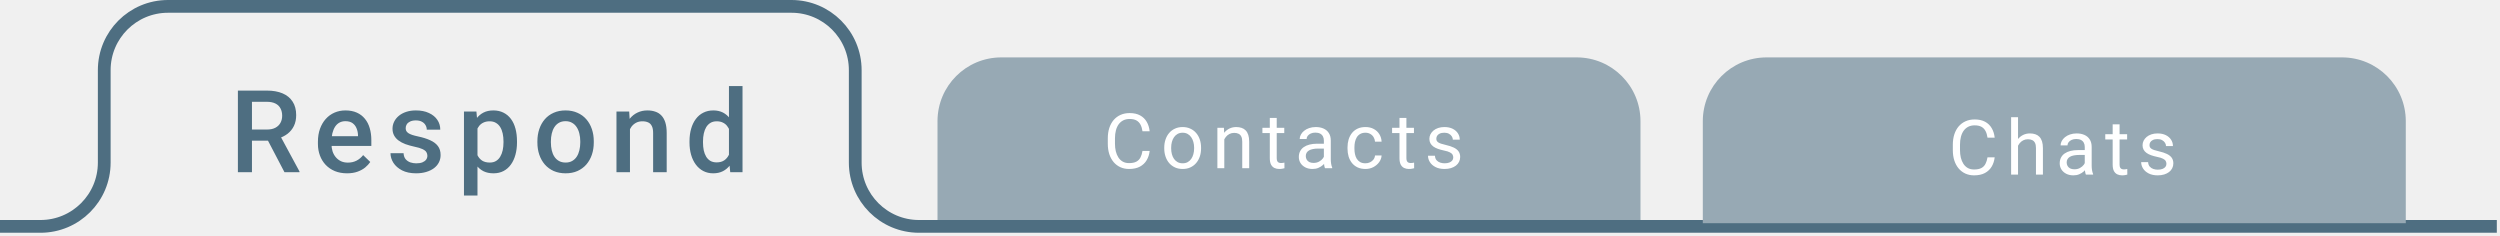
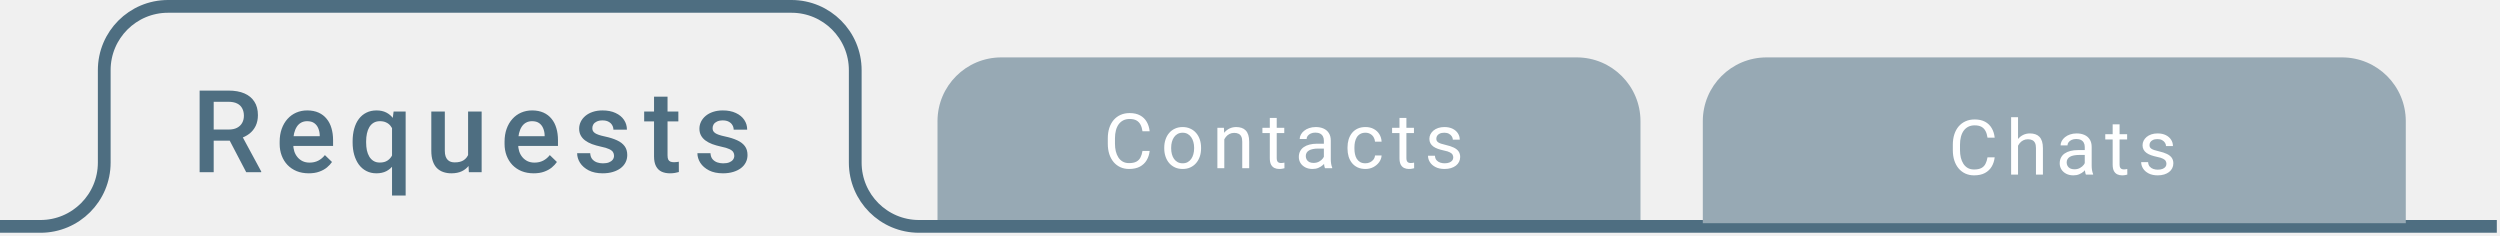
<svg xmlns="http://www.w3.org/2000/svg" width="392" height="37" viewBox="0 0 392 37" fill="none">
  <path d="M147 19C147 13.477 151.477 9 157 9H247.227C252.75 9 257.227 13.477 257.227 19V35H147V19Z" fill="#97A9B4" />
  <path d="M179.141 23.665H180.266C180.207 24.204 180.053 24.686 179.803 25.112C179.553 25.538 179.199 25.876 178.742 26.126C178.285 26.372 177.715 26.495 177.031 26.495C176.531 26.495 176.076 26.401 175.666 26.214C175.26 26.026 174.91 25.761 174.617 25.417C174.324 25.069 174.098 24.653 173.938 24.169C173.781 23.681 173.703 23.138 173.703 22.54V21.69C173.703 21.093 173.781 20.552 173.938 20.067C174.098 19.579 174.326 19.161 174.623 18.814C174.924 18.466 175.285 18.198 175.707 18.011C176.129 17.823 176.604 17.73 177.131 17.73C177.775 17.73 178.32 17.851 178.766 18.093C179.211 18.335 179.557 18.671 179.803 19.101C180.053 19.526 180.207 20.02 180.266 20.583H179.141C179.086 20.185 178.984 19.843 178.836 19.558C178.688 19.269 178.477 19.046 178.203 18.89C177.93 18.733 177.572 18.655 177.131 18.655C176.752 18.655 176.418 18.727 176.129 18.872C175.844 19.017 175.604 19.222 175.408 19.487C175.217 19.753 175.072 20.071 174.975 20.442C174.877 20.814 174.828 21.226 174.828 21.679V22.54C174.828 22.958 174.871 23.351 174.957 23.718C175.047 24.085 175.182 24.407 175.361 24.685C175.541 24.962 175.77 25.181 176.047 25.341C176.324 25.497 176.652 25.575 177.031 25.575C177.512 25.575 177.895 25.499 178.18 25.347C178.465 25.194 178.68 24.976 178.824 24.69C178.973 24.405 179.078 24.064 179.141 23.665ZM182.555 23.278V23.144C182.555 22.686 182.622 22.263 182.755 21.872C182.887 21.477 183.079 21.136 183.329 20.847C183.579 20.554 183.882 20.327 184.237 20.167C184.593 20.003 184.991 19.921 185.432 19.921C185.878 19.921 186.278 20.003 186.634 20.167C186.993 20.327 187.298 20.554 187.548 20.847C187.802 21.136 187.995 21.477 188.128 21.872C188.261 22.263 188.327 22.686 188.327 23.144V23.278C188.327 23.735 188.261 24.159 188.128 24.55C187.995 24.94 187.802 25.282 187.548 25.575C187.298 25.864 186.995 26.091 186.639 26.255C186.288 26.415 185.889 26.495 185.444 26.495C184.999 26.495 184.598 26.415 184.243 26.255C183.887 26.091 183.583 25.864 183.329 25.575C183.079 25.282 182.887 24.94 182.755 24.55C182.622 24.159 182.555 23.735 182.555 23.278ZM183.639 23.144V23.278C183.639 23.595 183.677 23.894 183.751 24.175C183.825 24.452 183.936 24.698 184.085 24.913C184.237 25.128 184.427 25.298 184.653 25.423C184.88 25.544 185.143 25.605 185.444 25.605C185.741 25.605 186.001 25.544 186.223 25.423C186.45 25.298 186.637 25.128 186.786 24.913C186.934 24.698 187.046 24.452 187.12 24.175C187.198 23.894 187.237 23.595 187.237 23.278V23.144C187.237 22.831 187.198 22.536 187.12 22.259C187.046 21.977 186.932 21.73 186.78 21.515C186.632 21.296 186.444 21.124 186.218 20.999C185.995 20.874 185.733 20.811 185.432 20.811C185.136 20.811 184.874 20.874 184.647 20.999C184.425 21.124 184.237 21.296 184.085 21.515C183.936 21.73 183.825 21.977 183.751 22.259C183.677 22.536 183.639 22.831 183.639 23.144ZM191.97 21.392V26.378H190.886V20.038H191.912L191.97 21.392ZM191.712 22.968L191.261 22.95C191.265 22.517 191.33 22.116 191.455 21.749C191.58 21.378 191.755 21.056 191.982 20.782C192.209 20.509 192.478 20.298 192.791 20.149C193.107 19.997 193.457 19.921 193.839 19.921C194.152 19.921 194.433 19.964 194.683 20.05C194.933 20.132 195.146 20.265 195.322 20.448C195.502 20.632 195.638 20.87 195.732 21.163C195.826 21.452 195.873 21.806 195.873 22.224V26.378H194.783V22.212C194.783 21.88 194.734 21.614 194.636 21.415C194.539 21.212 194.396 21.065 194.209 20.976C194.021 20.882 193.791 20.835 193.517 20.835C193.248 20.835 193.002 20.892 192.779 21.005C192.56 21.118 192.371 21.274 192.211 21.474C192.054 21.673 191.931 21.901 191.841 22.159C191.755 22.413 191.712 22.683 191.712 22.968ZM201.373 20.038V20.87H197.946V20.038H201.373ZM199.106 18.497H200.19V24.808C200.19 25.023 200.223 25.185 200.289 25.294C200.356 25.403 200.442 25.476 200.547 25.511C200.653 25.546 200.766 25.564 200.887 25.564C200.977 25.564 201.071 25.556 201.168 25.54C201.27 25.52 201.346 25.505 201.397 25.493L201.403 26.378C201.317 26.405 201.204 26.431 201.063 26.454C200.926 26.481 200.76 26.495 200.565 26.495C200.299 26.495 200.055 26.442 199.832 26.337C199.61 26.231 199.432 26.056 199.299 25.81C199.17 25.56 199.106 25.224 199.106 24.802V18.497ZM207.583 25.294V22.03C207.583 21.78 207.532 21.564 207.431 21.38C207.333 21.192 207.185 21.048 206.986 20.946C206.786 20.845 206.54 20.794 206.247 20.794C205.974 20.794 205.734 20.841 205.527 20.935C205.323 21.028 205.163 21.151 205.046 21.304C204.933 21.456 204.876 21.62 204.876 21.796H203.792C203.792 21.569 203.851 21.345 203.968 21.122C204.085 20.899 204.253 20.698 204.472 20.519C204.695 20.335 204.96 20.19 205.269 20.085C205.581 19.976 205.929 19.921 206.312 19.921C206.773 19.921 207.179 19.999 207.53 20.155C207.886 20.311 208.163 20.548 208.362 20.864C208.566 21.177 208.667 21.569 208.667 22.042V24.995C208.667 25.206 208.685 25.431 208.72 25.669C208.759 25.907 208.816 26.112 208.89 26.284V26.378H207.759C207.704 26.253 207.661 26.087 207.63 25.88C207.599 25.669 207.583 25.474 207.583 25.294ZM207.771 22.534L207.782 23.296H206.687C206.378 23.296 206.103 23.321 205.861 23.372C205.618 23.419 205.415 23.491 205.251 23.589C205.087 23.686 204.962 23.81 204.876 23.958C204.79 24.102 204.747 24.273 204.747 24.468C204.747 24.667 204.792 24.849 204.882 25.013C204.972 25.177 205.107 25.308 205.286 25.405C205.47 25.499 205.695 25.546 205.96 25.546C206.292 25.546 206.585 25.476 206.839 25.335C207.093 25.194 207.294 25.023 207.443 24.819C207.595 24.616 207.677 24.419 207.689 24.227L208.152 24.749C208.124 24.913 208.05 25.095 207.929 25.294C207.808 25.493 207.646 25.685 207.443 25.868C207.243 26.048 207.005 26.198 206.728 26.319C206.454 26.436 206.146 26.495 205.802 26.495C205.372 26.495 204.995 26.411 204.671 26.243C204.351 26.075 204.101 25.851 203.921 25.569C203.745 25.284 203.657 24.966 203.657 24.614C203.657 24.274 203.724 23.976 203.857 23.718C203.989 23.456 204.181 23.239 204.431 23.067C204.681 22.892 204.982 22.759 205.333 22.669C205.685 22.579 206.077 22.534 206.511 22.534H207.771ZM214.109 25.605C214.367 25.605 214.605 25.552 214.824 25.446C215.043 25.341 215.223 25.196 215.363 25.013C215.504 24.825 215.584 24.612 215.604 24.374H216.635C216.615 24.749 216.488 25.099 216.254 25.423C216.023 25.743 215.721 26.003 215.346 26.202C214.971 26.398 214.559 26.495 214.109 26.495C213.633 26.495 213.217 26.411 212.861 26.243C212.51 26.075 212.217 25.845 211.982 25.552C211.752 25.259 211.578 24.923 211.461 24.544C211.348 24.161 211.291 23.757 211.291 23.331V23.085C211.291 22.659 211.348 22.257 211.461 21.878C211.578 21.495 211.752 21.157 211.982 20.864C212.217 20.571 212.51 20.341 212.861 20.173C213.217 20.005 213.633 19.921 214.109 19.921C214.605 19.921 215.039 20.023 215.41 20.226C215.781 20.425 216.072 20.698 216.283 21.046C216.498 21.39 216.615 21.78 216.635 22.218H215.604C215.584 21.956 215.51 21.72 215.381 21.509C215.256 21.298 215.084 21.13 214.865 21.005C214.65 20.876 214.398 20.811 214.109 20.811C213.777 20.811 213.498 20.878 213.271 21.011C213.049 21.14 212.871 21.315 212.738 21.538C212.609 21.757 212.516 22.001 212.457 22.27C212.402 22.536 212.375 22.808 212.375 23.085V23.331C212.375 23.608 212.402 23.882 212.457 24.151C212.512 24.421 212.604 24.665 212.732 24.884C212.865 25.102 213.043 25.278 213.266 25.411C213.492 25.54 213.773 25.605 214.109 25.605ZM221.708 20.038V20.87H218.28V20.038H221.708ZM219.44 18.497H220.524V24.808C220.524 25.023 220.557 25.185 220.624 25.294C220.69 25.403 220.776 25.476 220.882 25.511C220.987 25.546 221.1 25.564 221.221 25.564C221.311 25.564 221.405 25.556 221.503 25.54C221.604 25.52 221.68 25.505 221.731 25.493L221.737 26.378C221.651 26.405 221.538 26.431 221.397 26.454C221.261 26.481 221.095 26.495 220.899 26.495C220.634 26.495 220.389 26.442 220.167 26.337C219.944 26.231 219.766 26.056 219.634 25.81C219.505 25.56 219.44 25.224 219.44 24.802V18.497ZM227.871 24.696C227.871 24.54 227.836 24.395 227.765 24.263C227.699 24.126 227.56 24.003 227.349 23.894C227.142 23.78 226.83 23.683 226.412 23.601C226.06 23.526 225.742 23.439 225.457 23.337C225.175 23.235 224.935 23.112 224.736 22.968C224.541 22.823 224.39 22.653 224.285 22.458C224.179 22.263 224.127 22.034 224.127 21.773C224.127 21.523 224.181 21.286 224.291 21.064C224.404 20.841 224.562 20.644 224.765 20.472C224.972 20.3 225.22 20.165 225.509 20.067C225.798 19.97 226.121 19.921 226.476 19.921C226.984 19.921 227.418 20.011 227.777 20.19C228.136 20.37 228.412 20.61 228.603 20.911C228.795 21.208 228.89 21.538 228.89 21.901H227.806C227.806 21.726 227.754 21.556 227.648 21.392C227.546 21.224 227.396 21.085 227.197 20.976C227.002 20.866 226.761 20.811 226.476 20.811C226.175 20.811 225.931 20.858 225.744 20.952C225.56 21.042 225.425 21.157 225.339 21.298C225.257 21.439 225.216 21.587 225.216 21.743C225.216 21.86 225.236 21.966 225.275 22.06C225.318 22.149 225.392 22.233 225.498 22.311C225.603 22.386 225.752 22.456 225.943 22.523C226.134 22.589 226.379 22.655 226.675 22.722C227.195 22.839 227.623 22.98 227.959 23.144C228.295 23.308 228.545 23.509 228.709 23.747C228.873 23.985 228.955 24.274 228.955 24.614C228.955 24.892 228.896 25.145 228.779 25.376C228.666 25.606 228.5 25.806 228.281 25.974C228.066 26.138 227.808 26.267 227.507 26.36C227.211 26.45 226.877 26.495 226.505 26.495C225.947 26.495 225.474 26.395 225.088 26.196C224.701 25.997 224.408 25.739 224.209 25.423C224.009 25.106 223.91 24.773 223.91 24.421H225C225.015 24.718 225.101 24.954 225.257 25.13C225.414 25.302 225.605 25.425 225.832 25.499C226.058 25.569 226.283 25.605 226.505 25.605C226.802 25.605 227.05 25.565 227.25 25.487C227.453 25.409 227.607 25.302 227.713 25.165C227.818 25.028 227.871 24.872 227.871 24.696Z" fill="white" />
  <path d="M391.5 35.497H144.102C138.579 35.497 134.102 31.02 134.102 25.497V11C134.102 5.477 129.624 1 124.102 1H26.345C20.823 1 16.345 5.477 16.345 11V25.497C16.345 31.02 11.868 35.497 6.345 35.497H0" stroke="#4E6E81" stroke-width="2" />
-   <path d="M37.301 14.203H41.827C42.8 14.203 43.629 14.35 44.315 14.643C45 14.935 45.524 15.369 45.888 15.943C46.257 16.512 46.441 17.215 46.441 18.053C46.441 18.691 46.324 19.254 46.09 19.74C45.855 20.227 45.524 20.637 45.097 20.971C44.669 21.299 44.159 21.554 43.567 21.735L42.899 22.061H38.83L38.812 20.311H41.862C42.39 20.311 42.829 20.218 43.181 20.03C43.532 19.843 43.796 19.588 43.972 19.266C44.153 18.938 44.244 18.568 44.244 18.158C44.244 17.713 44.156 17.326 43.98 16.998C43.81 16.664 43.547 16.409 43.19 16.233C42.832 16.052 42.378 15.961 41.827 15.961H39.507V27H37.301V14.203ZM44.605 27L41.599 21.252L43.91 21.243L46.96 26.886V27H44.605ZM54.42 27.176C53.717 27.176 53.081 27.061 52.513 26.833C51.95 26.599 51.47 26.273 51.072 25.857C50.679 25.441 50.377 24.952 50.166 24.39C49.955 23.827 49.85 23.221 49.85 22.57V22.219C49.85 21.475 49.958 20.801 50.175 20.197C50.392 19.594 50.694 19.078 51.08 18.65C51.467 18.217 51.924 17.886 52.451 17.657C52.979 17.429 53.55 17.314 54.165 17.314C54.845 17.314 55.44 17.429 55.949 17.657C56.459 17.886 56.881 18.208 57.215 18.624C57.555 19.034 57.807 19.523 57.971 20.092C58.141 20.66 58.226 21.287 58.226 21.973V22.878H50.878V21.357H56.134V21.19C56.122 20.81 56.046 20.452 55.906 20.118C55.771 19.784 55.563 19.515 55.281 19.31C55 19.105 54.625 19.002 54.156 19.002C53.805 19.002 53.491 19.078 53.216 19.23C52.947 19.377 52.721 19.591 52.539 19.872C52.358 20.153 52.217 20.493 52.117 20.892C52.024 21.284 51.977 21.727 51.977 22.219V22.57C51.977 22.986 52.032 23.373 52.144 23.73C52.261 24.082 52.431 24.39 52.654 24.653C52.876 24.917 53.146 25.125 53.462 25.277C53.779 25.424 54.139 25.497 54.543 25.497C55.053 25.497 55.507 25.395 55.906 25.189C56.304 24.984 56.65 24.694 56.943 24.319L58.059 25.4C57.854 25.699 57.587 25.986 57.259 26.262C56.931 26.531 56.529 26.751 56.055 26.921C55.586 27.091 55.041 27.176 54.42 27.176ZM67.013 24.425C67.013 24.214 66.96 24.023 66.855 23.854C66.749 23.678 66.547 23.52 66.248 23.379C65.956 23.238 65.522 23.109 64.948 22.992C64.444 22.881 63.981 22.749 63.559 22.597C63.143 22.439 62.785 22.248 62.487 22.025C62.188 21.803 61.956 21.539 61.792 21.234C61.628 20.93 61.546 20.578 61.546 20.18C61.546 19.793 61.631 19.427 61.801 19.081C61.971 18.735 62.214 18.431 62.531 18.167C62.847 17.903 63.231 17.695 63.682 17.543C64.139 17.391 64.649 17.314 65.211 17.314C66.008 17.314 66.691 17.449 67.259 17.719C67.833 17.982 68.273 18.343 68.578 18.8C68.882 19.251 69.035 19.761 69.035 20.329H66.916C66.916 20.077 66.852 19.843 66.723 19.626C66.6 19.403 66.412 19.225 66.16 19.09C65.909 18.949 65.592 18.879 65.211 18.879C64.848 18.879 64.546 18.938 64.306 19.055C64.072 19.166 63.896 19.312 63.779 19.494C63.667 19.676 63.612 19.875 63.612 20.092C63.612 20.25 63.641 20.394 63.7 20.523C63.764 20.645 63.87 20.76 64.016 20.865C64.162 20.965 64.362 21.059 64.614 21.146C64.871 21.234 65.194 21.319 65.581 21.401C66.307 21.554 66.931 21.75 67.453 21.99C67.98 22.225 68.384 22.529 68.665 22.904C68.947 23.273 69.087 23.742 69.087 24.311C69.087 24.732 68.996 25.119 68.815 25.471C68.639 25.816 68.381 26.118 68.041 26.376C67.702 26.628 67.294 26.824 66.82 26.965C66.351 27.105 65.824 27.176 65.238 27.176C64.376 27.176 63.647 27.023 63.049 26.719C62.452 26.408 61.998 26.013 61.687 25.532C61.382 25.046 61.23 24.542 61.23 24.02H63.278C63.301 24.413 63.41 24.727 63.603 24.961C63.802 25.189 64.048 25.356 64.341 25.462C64.64 25.561 64.948 25.611 65.264 25.611C65.645 25.611 65.964 25.561 66.222 25.462C66.48 25.356 66.676 25.216 66.811 25.04C66.946 24.858 67.013 24.653 67.013 24.425ZM74.869 19.318V30.656H72.751V17.49H74.702L74.869 19.318ZM81.065 22.157V22.342C81.065 23.033 80.983 23.675 80.819 24.267C80.661 24.852 80.423 25.365 80.107 25.805C79.796 26.238 79.413 26.575 78.956 26.815C78.499 27.056 77.971 27.176 77.374 27.176C76.782 27.176 76.263 27.067 75.818 26.851C75.379 26.628 75.006 26.314 74.702 25.91C74.397 25.506 74.151 25.031 73.963 24.486C73.782 23.936 73.653 23.332 73.577 22.676V21.964C73.653 21.267 73.782 20.634 73.963 20.065C74.151 19.497 74.397 19.008 74.702 18.598C75.006 18.188 75.379 17.871 75.818 17.648C76.257 17.426 76.77 17.314 77.356 17.314C77.954 17.314 78.484 17.432 78.947 17.666C79.41 17.895 79.799 18.223 80.116 18.65C80.432 19.072 80.669 19.582 80.828 20.18C80.986 20.771 81.065 21.431 81.065 22.157ZM78.947 22.342V22.157C78.947 21.718 78.906 21.311 78.824 20.936C78.742 20.555 78.613 20.221 78.437 19.934C78.261 19.646 78.036 19.424 77.76 19.266C77.491 19.102 77.166 19.02 76.785 19.02C76.41 19.02 76.088 19.084 75.818 19.213C75.548 19.336 75.323 19.509 75.141 19.731C74.96 19.954 74.819 20.215 74.719 20.514C74.62 20.807 74.549 21.126 74.508 21.472V23.177C74.579 23.599 74.699 23.985 74.869 24.337C75.039 24.689 75.279 24.97 75.59 25.181C75.906 25.386 76.31 25.488 76.802 25.488C77.183 25.488 77.508 25.406 77.778 25.242C78.047 25.078 78.267 24.852 78.437 24.565C78.613 24.273 78.742 23.936 78.824 23.555C78.906 23.174 78.947 22.77 78.947 22.342ZM84.263 22.351V22.148C84.263 21.463 84.362 20.827 84.561 20.241C84.76 19.649 85.048 19.137 85.423 18.703C85.803 18.264 86.266 17.924 86.811 17.684C87.362 17.438 87.983 17.314 88.675 17.314C89.372 17.314 89.993 17.438 90.538 17.684C91.089 17.924 91.555 18.264 91.935 18.703C92.316 19.137 92.606 19.649 92.805 20.241C93.005 20.827 93.104 21.463 93.104 22.148V22.351C93.104 23.036 93.005 23.672 92.805 24.258C92.606 24.844 92.316 25.356 91.935 25.796C91.555 26.23 91.092 26.569 90.547 26.815C90.002 27.056 89.384 27.176 88.692 27.176C87.995 27.176 87.371 27.056 86.82 26.815C86.275 26.569 85.812 26.23 85.431 25.796C85.051 25.356 84.76 24.844 84.561 24.258C84.362 23.672 84.263 23.036 84.263 22.351ZM86.381 22.148V22.351C86.381 22.778 86.425 23.183 86.513 23.564C86.6 23.944 86.738 24.278 86.926 24.565C87.113 24.852 87.353 25.078 87.646 25.242C87.939 25.406 88.288 25.488 88.692 25.488C89.085 25.488 89.425 25.406 89.712 25.242C90.005 25.078 90.245 24.852 90.432 24.565C90.62 24.278 90.758 23.944 90.846 23.564C90.939 23.183 90.986 22.778 90.986 22.351V22.148C90.986 21.727 90.939 21.328 90.846 20.953C90.758 20.572 90.617 20.235 90.424 19.942C90.236 19.649 89.996 19.421 89.703 19.257C89.416 19.087 89.073 19.002 88.675 19.002C88.276 19.002 87.93 19.087 87.638 19.257C87.35 19.421 87.113 19.649 86.926 19.942C86.738 20.235 86.6 20.572 86.513 20.953C86.425 21.328 86.381 21.727 86.381 22.148ZM98.78 19.52V27H96.662V17.49H98.657L98.78 19.52ZM98.402 21.894L97.717 21.885C97.723 21.211 97.816 20.593 97.998 20.03C98.186 19.468 98.443 18.984 98.772 18.58C99.106 18.176 99.504 17.865 99.967 17.648C100.43 17.426 100.945 17.314 101.514 17.314C101.971 17.314 102.384 17.379 102.753 17.508C103.128 17.631 103.447 17.833 103.711 18.114C103.98 18.395 104.186 18.762 104.326 19.213C104.467 19.658 104.537 20.206 104.537 20.856V27H102.41V20.848C102.41 20.391 102.343 20.03 102.208 19.767C102.079 19.497 101.889 19.307 101.637 19.195C101.391 19.078 101.083 19.02 100.714 19.02C100.351 19.02 100.025 19.096 99.738 19.248C99.451 19.4 99.208 19.608 99.009 19.872C98.815 20.136 98.666 20.44 98.561 20.786C98.455 21.132 98.402 21.501 98.402 21.894ZM114.3 25.031V13.5H116.427V27H114.502L114.3 25.031ZM108.113 22.351V22.166C108.113 21.445 108.197 20.789 108.367 20.197C108.537 19.6 108.783 19.087 109.106 18.659C109.428 18.226 109.821 17.895 110.283 17.666C110.746 17.432 111.268 17.314 111.848 17.314C112.422 17.314 112.926 17.426 113.36 17.648C113.793 17.871 114.162 18.19 114.467 18.606C114.772 19.017 115.015 19.509 115.196 20.083C115.378 20.651 115.507 21.284 115.583 21.981V22.57C115.507 23.25 115.378 23.871 115.196 24.434C115.015 24.996 114.772 25.482 114.467 25.893C114.162 26.303 113.79 26.619 113.351 26.842C112.917 27.064 112.41 27.176 111.83 27.176C111.256 27.176 110.738 27.056 110.275 26.815C109.818 26.575 109.428 26.238 109.106 25.805C108.783 25.371 108.537 24.861 108.367 24.275C108.197 23.684 108.113 23.042 108.113 22.351ZM110.231 22.166V22.351C110.231 22.784 110.269 23.189 110.345 23.564C110.427 23.939 110.553 24.27 110.723 24.557C110.893 24.838 111.113 25.061 111.382 25.225C111.657 25.383 111.986 25.462 112.366 25.462C112.847 25.462 113.242 25.356 113.553 25.145C113.863 24.935 114.107 24.65 114.282 24.293C114.464 23.93 114.587 23.525 114.652 23.08V21.489C114.616 21.144 114.543 20.821 114.432 20.523C114.326 20.224 114.183 19.963 114.001 19.74C113.82 19.512 113.594 19.336 113.324 19.213C113.061 19.084 112.747 19.02 112.384 19.02C111.997 19.02 111.669 19.102 111.4 19.266C111.13 19.43 110.907 19.655 110.732 19.942C110.562 20.23 110.436 20.564 110.354 20.944C110.272 21.325 110.231 21.732 110.231 22.166Z" fill="#4E6E81" />
+   <path d="M31.301 14.203H35.827C36.8 14.203 37.629 14.35 38.315 14.643C39 14.935 39.524 15.369 39.888 15.943C40.257 16.512 40.441 17.215 40.441 18.053C40.441 18.691 40.324 19.254 40.09 19.74C39.855 20.227 39.524 20.637 39.097 20.971C38.669 21.299 38.159 21.554 37.567 21.735L36.899 22.061H32.83L32.812 20.311H35.862C36.39 20.311 36.829 20.218 37.181 20.03C37.532 19.843 37.796 19.588 37.972 19.266C38.153 18.938 38.244 18.568 38.244 18.158C38.244 17.713 38.156 17.326 37.98 16.998C37.81 16.664 37.547 16.409 37.19 16.233C36.832 16.052 36.378 15.961 35.827 15.961H33.507V27H31.301V14.203ZM38.605 27L35.599 21.252L37.91 21.243L40.96 26.886V27H38.605ZM48.42 27.176C47.717 27.176 47.081 27.061 46.513 26.833C45.95 26.599 45.47 26.273 45.072 25.857C44.679 25.441 44.377 24.952 44.166 24.39C43.955 23.827 43.85 23.221 43.85 22.57V22.219C43.85 21.475 43.958 20.801 44.175 20.197C44.392 19.594 44.694 19.078 45.08 18.65C45.467 18.217 45.924 17.886 46.451 17.657C46.979 17.429 47.55 17.314 48.165 17.314C48.845 17.314 49.44 17.429 49.949 17.657C50.459 17.886 50.881 18.208 51.215 18.624C51.555 19.034 51.807 19.523 51.971 20.092C52.141 20.66 52.226 21.287 52.226 21.973V22.878H44.878V21.357H50.134V21.19C50.122 20.81 50.046 20.452 49.906 20.118C49.771 19.784 49.563 19.515 49.281 19.31C49 19.105 48.625 19.002 48.156 19.002C47.805 19.002 47.491 19.078 47.216 19.23C46.947 19.377 46.721 19.591 46.539 19.872C46.358 20.153 46.217 20.493 46.117 20.892C46.024 21.284 45.977 21.727 45.977 22.219V22.57C45.977 22.986 46.032 23.373 46.144 23.73C46.261 24.082 46.431 24.39 46.654 24.653C46.876 24.917 47.146 25.125 47.462 25.277C47.779 25.424 48.139 25.497 48.543 25.497C49.053 25.497 49.507 25.395 49.906 25.189C50.304 24.984 50.65 24.694 50.943 24.319L52.059 25.4C51.854 25.699 51.587 25.986 51.259 26.262C50.931 26.531 50.529 26.751 50.055 26.921C49.586 27.091 49.041 27.176 48.42 27.176ZM61.47 30.656V19.38L61.716 17.49H63.606V30.656H61.47ZM55.291 22.342V22.157C55.291 21.436 55.373 20.78 55.538 20.189C55.702 19.591 55.945 19.078 56.267 18.65C56.589 18.223 56.982 17.895 57.445 17.666C57.908 17.432 58.441 17.314 59.044 17.314C59.63 17.314 60.14 17.426 60.574 17.648C61.013 17.871 61.382 18.19 61.681 18.606C61.986 19.017 62.229 19.506 62.41 20.074C62.592 20.643 62.724 21.275 62.806 21.973V22.561C62.73 23.241 62.601 23.862 62.419 24.425C62.238 24.987 61.995 25.474 61.69 25.884C61.385 26.294 61.013 26.613 60.574 26.842C60.134 27.064 59.619 27.176 59.027 27.176C58.435 27.176 57.908 27.056 57.445 26.815C56.982 26.575 56.589 26.238 56.267 25.805C55.951 25.365 55.707 24.852 55.538 24.267C55.373 23.675 55.291 23.033 55.291 22.342ZM57.41 22.157V22.342C57.41 22.775 57.448 23.183 57.524 23.564C57.606 23.939 57.735 24.273 57.91 24.565C58.086 24.852 58.309 25.078 58.578 25.242C58.848 25.406 59.173 25.488 59.554 25.488C60.052 25.488 60.459 25.38 60.776 25.163C61.098 24.946 61.344 24.656 61.514 24.293C61.69 23.924 61.813 23.517 61.883 23.071V21.48C61.842 21.135 61.769 20.812 61.663 20.514C61.558 20.209 61.411 19.945 61.224 19.723C61.042 19.494 60.814 19.318 60.538 19.195C60.269 19.066 59.947 19.002 59.572 19.002C59.191 19.002 58.863 19.084 58.587 19.248C58.312 19.412 58.086 19.641 57.91 19.934C57.741 20.221 57.615 20.555 57.533 20.936C57.451 21.316 57.41 21.724 57.41 22.157ZM73.395 24.759V17.49H75.522V27H73.518L73.395 24.759ZM73.694 22.781L74.406 22.764C74.406 23.402 74.335 23.991 74.195 24.53C74.054 25.064 73.838 25.529 73.544 25.928C73.252 26.32 72.877 26.628 72.419 26.851C71.963 27.067 71.415 27.176 70.776 27.176C70.313 27.176 69.888 27.108 69.502 26.974C69.115 26.839 68.781 26.631 68.5 26.35C68.224 26.068 68.01 25.702 67.858 25.251C67.706 24.8 67.629 24.261 67.629 23.634V17.49H69.748V23.651C69.748 23.997 69.789 24.287 69.871 24.521C69.953 24.75 70.064 24.935 70.205 25.075C70.345 25.216 70.509 25.315 70.697 25.374C70.884 25.433 71.084 25.462 71.294 25.462C71.898 25.462 72.373 25.345 72.718 25.11C73.07 24.87 73.319 24.548 73.465 24.144C73.618 23.739 73.694 23.285 73.694 22.781ZM83.685 27.176C82.982 27.176 82.347 27.061 81.778 26.833C81.216 26.599 80.735 26.273 80.337 25.857C79.944 25.441 79.642 24.952 79.431 24.39C79.221 23.827 79.115 23.221 79.115 22.57V22.219C79.115 21.475 79.223 20.801 79.44 20.197C79.657 19.594 79.959 19.078 80.346 18.65C80.732 18.217 81.189 17.886 81.717 17.657C82.244 17.429 82.815 17.314 83.43 17.314C84.11 17.314 84.705 17.429 85.215 17.657C85.724 17.886 86.146 18.208 86.48 18.624C86.82 19.034 87.072 19.523 87.236 20.092C87.406 20.66 87.491 21.287 87.491 21.973V22.878H80.143V21.357H85.399V21.19C85.388 20.81 85.311 20.452 85.171 20.118C85.036 19.784 84.828 19.515 84.547 19.31C84.265 19.105 83.89 19.002 83.422 19.002C83.07 19.002 82.757 19.078 82.481 19.23C82.212 19.377 81.986 19.591 81.805 19.872C81.623 20.153 81.482 20.493 81.383 20.892C81.289 21.284 81.242 21.727 81.242 22.219V22.57C81.242 22.986 81.298 23.373 81.409 23.73C81.526 24.082 81.696 24.39 81.919 24.653C82.141 24.917 82.411 25.125 82.727 25.277C83.044 25.424 83.404 25.497 83.808 25.497C84.318 25.497 84.772 25.395 85.171 25.189C85.569 24.984 85.915 24.694 86.208 24.319L87.324 25.4C87.119 25.699 86.852 25.986 86.524 26.262C86.196 26.531 85.795 26.751 85.32 26.921C84.851 27.091 84.306 27.176 83.685 27.176ZM96.278 24.425C96.278 24.214 96.226 24.023 96.12 23.854C96.015 23.678 95.812 23.52 95.514 23.379C95.221 23.238 94.787 23.109 94.213 22.992C93.709 22.881 93.246 22.749 92.824 22.597C92.408 22.439 92.051 22.248 91.752 22.025C91.453 21.803 91.222 21.539 91.058 21.234C90.894 20.93 90.811 20.578 90.811 20.18C90.811 19.793 90.897 19.427 91.066 19.081C91.236 18.735 91.48 18.431 91.796 18.167C92.112 17.903 92.496 17.695 92.947 17.543C93.404 17.391 93.914 17.314 94.477 17.314C95.273 17.314 95.956 17.449 96.524 17.719C97.099 17.982 97.538 18.343 97.843 18.8C98.147 19.251 98.3 19.761 98.3 20.329H96.182C96.182 20.077 96.117 19.843 95.988 19.626C95.865 19.403 95.678 19.225 95.426 19.09C95.174 18.949 94.857 18.879 94.477 18.879C94.113 18.879 93.811 18.938 93.571 19.055C93.337 19.166 93.161 19.312 93.044 19.494C92.933 19.676 92.877 19.875 92.877 20.092C92.877 20.25 92.906 20.394 92.965 20.523C93.029 20.645 93.135 20.76 93.281 20.865C93.428 20.965 93.627 21.059 93.879 21.146C94.137 21.234 94.459 21.319 94.846 21.401C95.572 21.554 96.196 21.75 96.718 21.99C97.245 22.225 97.649 22.529 97.931 22.904C98.212 23.273 98.353 23.742 98.353 24.311C98.353 24.732 98.262 25.119 98.08 25.471C97.904 25.816 97.647 26.118 97.307 26.376C96.967 26.628 96.56 26.824 96.085 26.965C95.616 27.105 95.089 27.176 94.503 27.176C93.642 27.176 92.912 27.023 92.314 26.719C91.717 26.408 91.263 26.013 90.952 25.532C90.647 25.046 90.495 24.542 90.495 24.02H92.543C92.566 24.413 92.675 24.727 92.868 24.961C93.067 25.189 93.314 25.356 93.606 25.462C93.905 25.561 94.213 25.611 94.529 25.611C94.91 25.611 95.23 25.561 95.487 25.462C95.745 25.356 95.941 25.216 96.076 25.04C96.211 24.858 96.278 24.653 96.278 24.425ZM106.366 17.49V19.037H101.005V17.49H106.366ZM102.552 15.161H104.67V24.372C104.67 24.665 104.711 24.891 104.793 25.049C104.881 25.201 105.001 25.304 105.154 25.356C105.306 25.409 105.485 25.436 105.69 25.436C105.836 25.436 105.977 25.427 106.112 25.409C106.246 25.392 106.355 25.374 106.437 25.356L106.446 26.974C106.27 27.026 106.065 27.073 105.83 27.114C105.602 27.155 105.338 27.176 105.039 27.176C104.553 27.176 104.122 27.091 103.747 26.921C103.372 26.745 103.079 26.461 102.868 26.068C102.657 25.676 102.552 25.154 102.552 24.504V15.161ZM115.136 24.425C115.136 24.214 115.083 24.023 114.978 23.854C114.872 23.678 114.67 23.52 114.371 23.379C114.079 23.238 113.645 23.109 113.071 22.992C112.567 22.881 112.104 22.749 111.682 22.597C111.266 22.439 110.909 22.248 110.61 22.025C110.311 21.803 110.079 21.539 109.915 21.234C109.751 20.93 109.669 20.578 109.669 20.18C109.669 19.793 109.754 19.427 109.924 19.081C110.094 18.735 110.337 18.431 110.654 18.167C110.97 17.903 111.354 17.695 111.805 17.543C112.262 17.391 112.772 17.314 113.334 17.314C114.131 17.314 114.814 17.449 115.382 17.719C115.956 17.982 116.396 18.343 116.701 18.8C117.005 19.251 117.158 19.761 117.158 20.329H115.039C115.039 20.077 114.975 19.843 114.846 19.626C114.723 19.403 114.536 19.225 114.284 19.09C114.032 18.949 113.715 18.879 113.334 18.879C112.971 18.879 112.669 18.938 112.429 19.055C112.195 19.166 112.019 19.312 111.902 19.494C111.79 19.676 111.735 19.875 111.735 20.092C111.735 20.25 111.764 20.394 111.823 20.523C111.887 20.645 111.993 20.76 112.139 20.865C112.286 20.965 112.485 21.059 112.737 21.146C112.995 21.234 113.317 21.319 113.704 21.401C114.43 21.554 115.054 21.75 115.576 21.99C116.103 22.225 116.507 22.529 116.788 22.904C117.07 23.273 117.21 23.742 117.21 24.311C117.21 24.732 117.12 25.119 116.938 25.471C116.762 25.816 116.504 26.118 116.164 26.376C115.825 26.628 115.417 26.824 114.943 26.965C114.474 27.105 113.947 27.176 113.361 27.176C112.499 27.176 111.77 27.023 111.172 26.719C110.575 26.408 110.121 26.013 109.81 25.532C109.505 25.046 109.353 24.542 109.353 24.02H111.401C111.424 24.413 111.533 24.727 111.726 24.961C111.925 25.189 112.171 25.356 112.464 25.462C112.763 25.561 113.071 25.611 113.387 25.611C113.768 25.611 114.087 25.561 114.345 25.462C114.603 25.356 114.799 25.216 114.934 25.04C115.069 24.858 115.136 24.653 115.136 24.425Z" fill="#4E6E81" />
  <path d="M267 19C267 13.477 271.477 9 277 9H367.227C372.75 9 377.227 13.477 377.227 19V35H267V19Z" fill="#97A9B4" />
  <path d="M311.641 24.665H312.766C312.707 25.204 312.553 25.686 312.303 26.112C312.053 26.538 311.699 26.876 311.242 27.126C310.785 27.372 310.215 27.495 309.531 27.495C309.031 27.495 308.576 27.401 308.166 27.214C307.76 27.026 307.41 26.761 307.117 26.417C306.824 26.069 306.598 25.653 306.438 25.169C306.281 24.681 306.203 24.138 306.203 23.54V22.69C306.203 22.093 306.281 21.552 306.438 21.067C306.598 20.579 306.826 20.161 307.123 19.814C307.424 19.466 307.785 19.198 308.207 19.011C308.629 18.823 309.104 18.73 309.631 18.73C310.275 18.73 310.82 18.851 311.266 19.093C311.711 19.335 312.057 19.671 312.303 20.101C312.553 20.526 312.707 21.02 312.766 21.583H311.641C311.586 21.185 311.484 20.843 311.336 20.558C311.188 20.269 310.977 20.046 310.703 19.89C310.43 19.733 310.072 19.655 309.631 19.655C309.252 19.655 308.918 19.727 308.629 19.872C308.344 20.017 308.104 20.222 307.908 20.487C307.717 20.753 307.572 21.071 307.475 21.442C307.377 21.814 307.328 22.226 307.328 22.679V23.54C307.328 23.958 307.371 24.351 307.457 24.718C307.547 25.085 307.682 25.407 307.861 25.685C308.041 25.962 308.27 26.181 308.547 26.341C308.824 26.497 309.152 26.575 309.531 26.575C310.012 26.575 310.395 26.499 310.68 26.347C310.965 26.194 311.18 25.976 311.324 25.69C311.473 25.405 311.578 25.064 311.641 24.665ZM316.427 18.378V27.378H315.343V18.378H316.427ZM316.169 23.968L315.718 23.95C315.721 23.517 315.786 23.116 315.911 22.749C316.036 22.378 316.212 22.056 316.438 21.782C316.665 21.509 316.934 21.298 317.247 21.149C317.563 20.997 317.913 20.921 318.296 20.921C318.608 20.921 318.889 20.964 319.139 21.05C319.389 21.132 319.602 21.265 319.778 21.448C319.958 21.632 320.095 21.87 320.188 22.163C320.282 22.452 320.329 22.806 320.329 23.224V27.378H319.239V23.212C319.239 22.88 319.19 22.614 319.093 22.415C318.995 22.212 318.852 22.065 318.665 21.976C318.477 21.882 318.247 21.835 317.973 21.835C317.704 21.835 317.458 21.892 317.235 22.005C317.016 22.118 316.827 22.274 316.667 22.474C316.511 22.673 316.387 22.901 316.298 23.159C316.212 23.413 316.169 23.683 316.169 23.968ZM326.89 26.294V23.03C326.89 22.78 326.839 22.564 326.738 22.38C326.64 22.192 326.492 22.048 326.293 21.946C326.093 21.845 325.847 21.794 325.554 21.794C325.281 21.794 325.041 21.841 324.834 21.935C324.63 22.028 324.47 22.151 324.353 22.304C324.24 22.456 324.183 22.62 324.183 22.796H323.099C323.099 22.569 323.158 22.345 323.275 22.122C323.392 21.899 323.56 21.698 323.779 21.519C324.002 21.335 324.267 21.19 324.576 21.085C324.888 20.976 325.236 20.921 325.619 20.921C326.08 20.921 326.486 20.999 326.837 21.155C327.193 21.311 327.47 21.548 327.67 21.864C327.873 22.177 327.974 22.569 327.974 23.042V25.995C327.974 26.206 327.992 26.431 328.027 26.669C328.066 26.907 328.123 27.112 328.197 27.284V27.378H327.066C327.011 27.253 326.968 27.087 326.937 26.88C326.906 26.669 326.89 26.474 326.89 26.294ZM327.078 23.534L327.089 24.296H325.994C325.685 24.296 325.41 24.321 325.168 24.372C324.925 24.419 324.722 24.491 324.558 24.589C324.394 24.686 324.269 24.81 324.183 24.958C324.097 25.102 324.054 25.273 324.054 25.468C324.054 25.667 324.099 25.849 324.189 26.013C324.279 26.177 324.414 26.308 324.593 26.405C324.777 26.499 325.002 26.546 325.267 26.546C325.599 26.546 325.892 26.476 326.146 26.335C326.4 26.194 326.601 26.023 326.75 25.819C326.902 25.616 326.984 25.419 326.996 25.227L327.459 25.749C327.431 25.913 327.357 26.095 327.236 26.294C327.115 26.493 326.953 26.685 326.75 26.868C326.55 27.048 326.312 27.198 326.035 27.319C325.761 27.436 325.453 27.495 325.109 27.495C324.679 27.495 324.302 27.411 323.978 27.243C323.658 27.075 323.408 26.851 323.228 26.569C323.052 26.284 322.964 25.966 322.964 25.614C322.964 25.274 323.031 24.976 323.164 24.718C323.296 24.456 323.488 24.239 323.738 24.067C323.988 23.892 324.289 23.759 324.64 23.669C324.992 23.579 325.384 23.534 325.818 23.534H327.078ZM333.534 21.038V21.87H330.106V21.038H333.534ZM331.266 19.497H332.35V25.808C332.35 26.023 332.383 26.185 332.45 26.294C332.516 26.403 332.602 26.476 332.707 26.511C332.813 26.546 332.926 26.564 333.047 26.564C333.137 26.564 333.231 26.556 333.329 26.54C333.43 26.52 333.506 26.505 333.557 26.493L333.563 27.378C333.477 27.405 333.364 27.431 333.223 27.454C333.086 27.481 332.92 27.495 332.725 27.495C332.459 27.495 332.215 27.442 331.993 27.337C331.77 27.231 331.592 27.056 331.459 26.81C331.33 26.56 331.266 26.224 331.266 25.802V19.497ZM339.696 25.696C339.696 25.54 339.661 25.395 339.591 25.263C339.525 25.126 339.386 25.003 339.175 24.894C338.968 24.78 338.655 24.683 338.237 24.601C337.886 24.526 337.568 24.439 337.282 24.337C337.001 24.235 336.761 24.112 336.562 23.968C336.366 23.823 336.216 23.653 336.111 23.458C336.005 23.263 335.952 23.034 335.952 22.773C335.952 22.523 336.007 22.286 336.116 22.064C336.23 21.841 336.388 21.644 336.591 21.472C336.798 21.3 337.046 21.165 337.335 21.067C337.624 20.97 337.946 20.921 338.302 20.921C338.81 20.921 339.243 21.011 339.603 21.19C339.962 21.37 340.237 21.61 340.429 21.911C340.62 22.208 340.716 22.538 340.716 22.901H339.632C339.632 22.726 339.579 22.556 339.474 22.392C339.372 22.224 339.222 22.085 339.023 21.976C338.827 21.866 338.587 21.811 338.302 21.811C338.001 21.811 337.757 21.858 337.57 21.952C337.386 22.042 337.251 22.157 337.165 22.298C337.083 22.439 337.042 22.587 337.042 22.743C337.042 22.86 337.062 22.966 337.101 23.06C337.144 23.149 337.218 23.233 337.323 23.311C337.429 23.386 337.577 23.456 337.769 23.523C337.96 23.589 338.204 23.655 338.501 23.722C339.021 23.839 339.448 23.98 339.784 24.144C340.12 24.308 340.37 24.509 340.534 24.747C340.698 24.985 340.78 25.274 340.78 25.614C340.78 25.892 340.722 26.145 340.605 26.376C340.491 26.606 340.325 26.806 340.107 26.974C339.892 27.138 339.634 27.267 339.333 27.36C339.036 27.45 338.702 27.495 338.331 27.495C337.773 27.495 337.3 27.395 336.913 27.196C336.527 26.997 336.234 26.739 336.034 26.423C335.835 26.106 335.736 25.773 335.736 25.421H336.825C336.841 25.718 336.927 25.954 337.083 26.13C337.239 26.302 337.431 26.425 337.657 26.499C337.884 26.569 338.109 26.605 338.331 26.605C338.628 26.605 338.876 26.565 339.075 26.487C339.279 26.409 339.433 26.302 339.538 26.165C339.644 26.028 339.696 25.872 339.696 25.696Z" fill="white" />
</svg>
